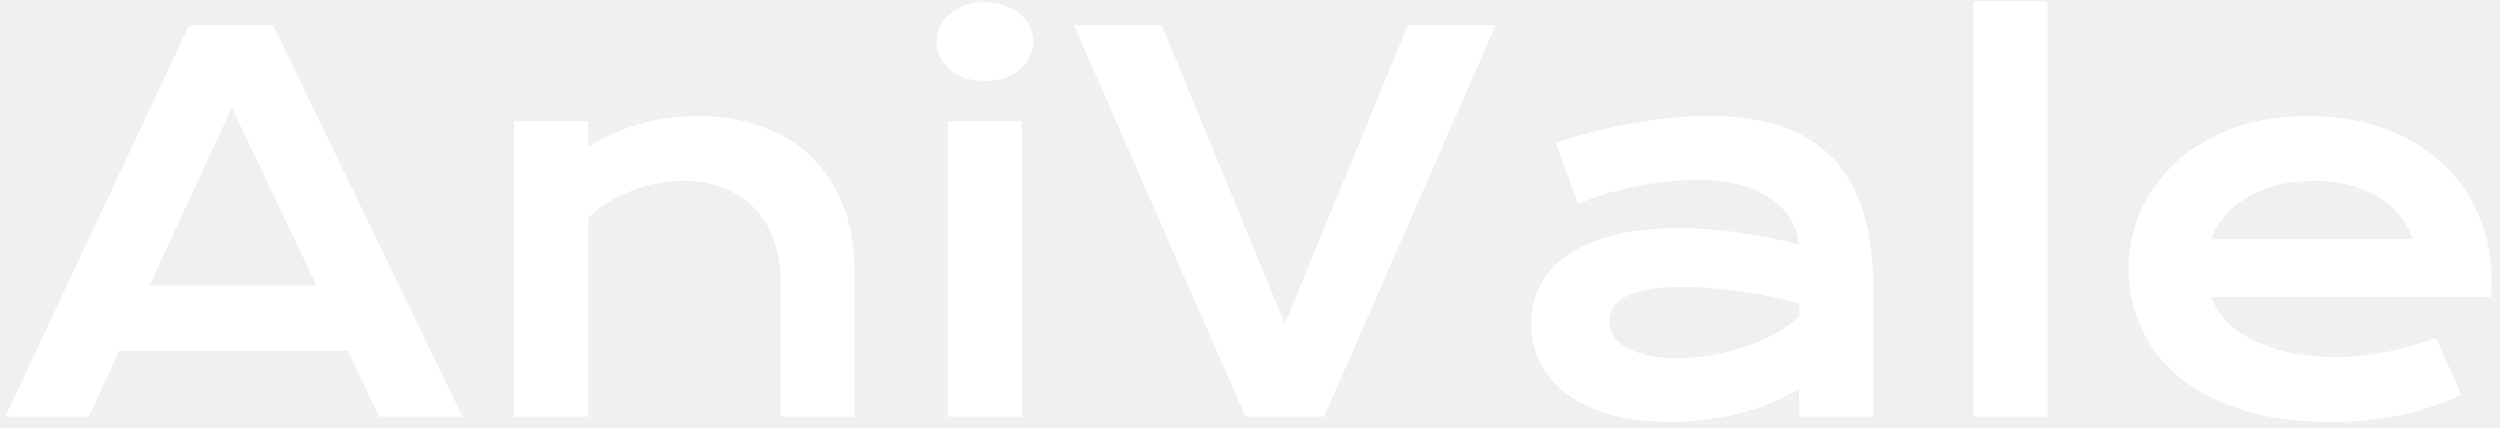
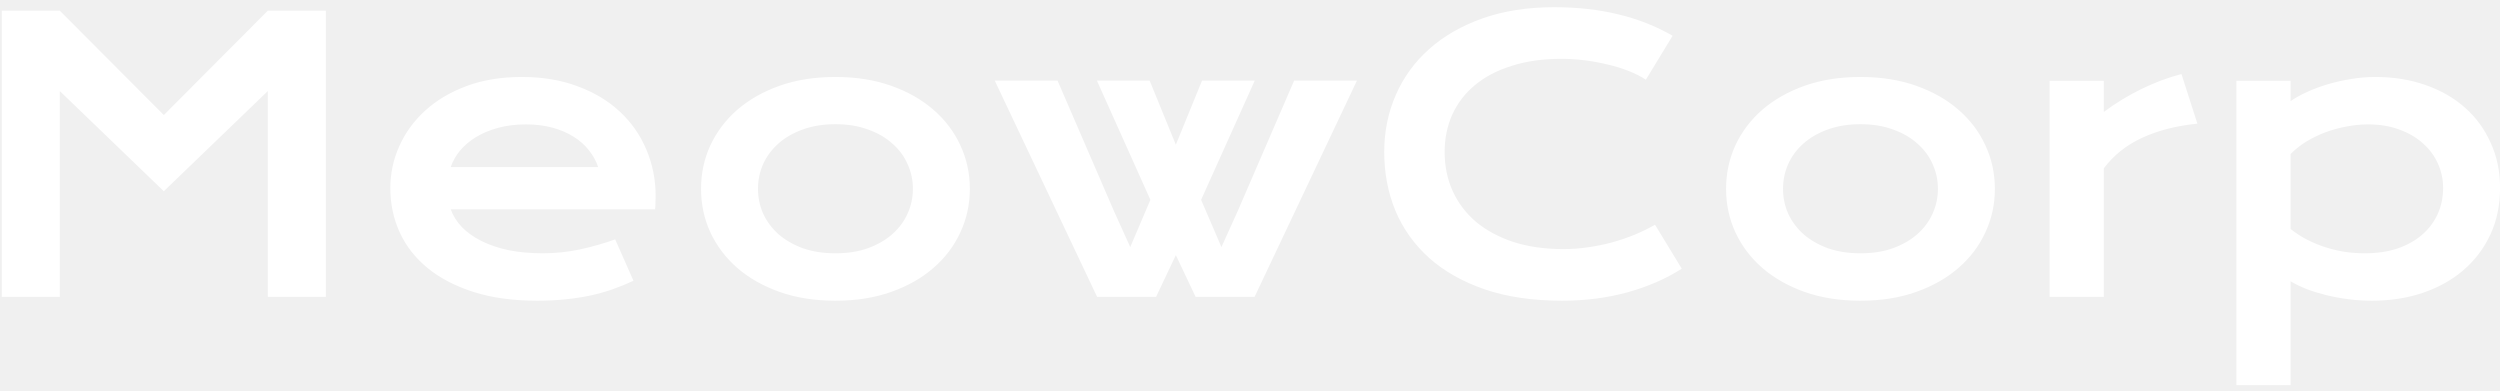
- <svg xmlns="http://www.w3.org/2000/svg" width="234" height="40" viewBox="0 0 234 40" fill="none">
-   <path d="M17.695 2.367H25.57L43.289 39H35.484L32.555 32.836H11.156L8.32 39H0.492L17.695 2.367ZM29.625 26.719L21.703 10.078L13.992 26.719H29.625ZM48.117 11.344H55.055V13.688C56.898 12.641 58.656 11.906 60.328 11.484C62.016 11.062 63.664 10.852 65.273 10.852C67.383 10.852 69.336 11.164 71.133 11.789C72.93 12.398 74.484 13.312 75.797 14.531C77.109 15.75 78.133 17.273 78.867 19.102C79.617 20.914 79.992 23.016 79.992 25.406V39H73.078V26.531C73.078 25.016 72.859 23.664 72.422 22.477C72 21.273 71.383 20.266 70.57 19.453C69.773 18.625 68.797 18 67.641 17.578C66.5 17.141 65.219 16.922 63.797 16.922C63.047 16.922 62.273 17 61.477 17.156C60.695 17.312 59.922 17.539 59.156 17.836C58.406 18.117 57.68 18.477 56.977 18.914C56.273 19.336 55.633 19.82 55.055 20.367V39H48.117V11.344ZM92.18 7.57C91.492 7.57 90.867 7.477 90.305 7.289C89.758 7.086 89.289 6.82 88.898 6.492C88.508 6.148 88.203 5.758 87.984 5.32C87.781 4.867 87.68 4.391 87.68 3.891C87.68 3.375 87.781 2.898 87.984 2.461C88.203 2.008 88.508 1.617 88.898 1.289C89.289 0.961 89.758 0.703 90.305 0.516C90.867 0.312 91.492 0.211 92.18 0.211C92.883 0.211 93.508 0.312 94.055 0.516C94.617 0.703 95.094 0.961 95.484 1.289C95.875 1.617 96.172 2.008 96.375 2.461C96.594 2.898 96.703 3.375 96.703 3.891C96.703 4.391 96.594 4.867 96.375 5.32C96.172 5.758 95.875 6.148 95.484 6.492C95.094 6.82 94.617 7.086 94.055 7.289C93.508 7.477 92.883 7.57 92.18 7.57ZM88.711 11.344H95.648V39H88.711V11.344ZM100.523 2.367H108.75L120.258 30.305L131.766 2.367H139.992L123.938 39H116.578L100.523 2.367ZM143.32 30.281C143.32 28.953 143.609 27.742 144.188 26.648C144.766 25.555 145.633 24.617 146.789 23.836C147.945 23.039 149.383 22.43 151.102 22.008C152.836 21.57 154.852 21.352 157.148 21.352C158.852 21.352 160.641 21.477 162.516 21.727C164.406 21.977 166.352 22.359 168.352 22.875C168.273 22 168.008 21.195 167.555 20.461C167.102 19.711 166.469 19.07 165.656 18.539C164.859 17.992 163.891 17.57 162.75 17.273C161.625 16.977 160.344 16.828 158.906 16.828C158.125 16.828 157.266 16.875 156.328 16.969C155.391 17.062 154.422 17.203 153.422 17.391C152.422 17.578 151.43 17.812 150.445 18.094C149.477 18.375 148.57 18.711 147.727 19.102L145.617 13.406C146.664 13.031 147.781 12.688 148.969 12.375C150.172 12.062 151.398 11.797 152.648 11.578C153.898 11.344 155.148 11.164 156.398 11.039C157.648 10.914 158.859 10.852 160.031 10.852C165.203 10.852 169.047 12.172 171.562 14.812C174.078 17.453 175.336 21.5 175.336 26.953V39H168.398V36.398C167.68 36.82 166.891 37.219 166.031 37.594C165.188 37.969 164.266 38.297 163.266 38.578C162.266 38.859 161.188 39.078 160.031 39.234C158.891 39.406 157.68 39.492 156.398 39.492C154.242 39.492 152.344 39.258 150.703 38.789C149.078 38.32 147.719 37.672 146.625 36.844C145.531 36.016 144.703 35.047 144.141 33.938C143.594 32.812 143.32 31.594 143.32 30.281ZM150.633 30.047C150.633 30.5 150.75 30.938 150.984 31.359C151.219 31.766 151.594 32.133 152.109 32.461C152.625 32.773 153.281 33.031 154.078 33.234C154.891 33.422 155.867 33.516 157.008 33.516C158.227 33.516 159.406 33.406 160.547 33.188C161.688 32.969 162.75 32.68 163.734 32.32C164.719 31.961 165.609 31.547 166.406 31.078C167.203 30.609 167.867 30.125 168.398 29.625V28.406C167.336 28.109 166.281 27.859 165.234 27.656C164.203 27.453 163.211 27.297 162.258 27.188C161.32 27.062 160.43 26.977 159.586 26.93C158.758 26.883 158.031 26.859 157.406 26.859C156.109 26.859 155.031 26.945 154.172 27.117C153.312 27.289 152.617 27.523 152.086 27.82C151.555 28.102 151.18 28.438 150.961 28.828C150.742 29.219 150.633 29.625 150.633 30.047ZM184.711 0.117H191.648V39H184.711V0.117ZM199.242 25.078C199.242 23.203 199.625 21.414 200.391 19.711C201.156 17.992 202.258 16.477 203.695 15.164C205.133 13.852 206.891 12.805 208.969 12.023C211.062 11.242 213.438 10.852 216.094 10.852C218.734 10.852 221.109 11.25 223.219 12.047C225.344 12.828 227.141 13.906 228.609 15.281C230.094 16.656 231.227 18.273 232.008 20.133C232.805 21.992 233.203 23.984 233.203 26.109C233.203 26.375 233.195 26.664 233.18 26.977C233.18 27.273 233.164 27.547 233.133 27.797H206.977C207.273 28.625 207.75 29.383 208.406 30.07C209.078 30.758 209.914 31.352 210.914 31.852C211.914 32.352 213.07 32.742 214.383 33.023C215.695 33.289 217.148 33.422 218.742 33.422C220.336 33.422 221.922 33.258 223.5 32.93C225.078 32.586 226.586 32.156 228.023 31.641L230.367 36.938C229.461 37.359 228.539 37.734 227.602 38.062C226.68 38.375 225.711 38.641 224.695 38.859C223.695 39.062 222.641 39.219 221.531 39.328C220.438 39.438 219.281 39.492 218.062 39.492C214.953 39.492 212.227 39.117 209.883 38.367C207.539 37.617 205.578 36.594 204 35.297C202.422 34 201.234 32.477 200.438 30.727C199.641 28.977 199.242 27.094 199.242 25.078ZM225.844 22.383C225.594 21.617 225.203 20.906 224.672 20.25C224.156 19.578 223.508 19 222.727 18.516C221.945 18.016 221.039 17.625 220.008 17.344C218.977 17.062 217.844 16.922 216.609 16.922C215.297 16.922 214.102 17.07 213.023 17.367C211.945 17.664 211 18.062 210.188 18.562C209.375 19.062 208.695 19.641 208.148 20.297C207.617 20.953 207.227 21.648 206.977 22.383H225.844Z" fill="white" />
+ <svg xmlns="http://www.w3.org/2000/svg" width="320" height="50" viewBox="0 0 320 50" fill="none">
+   <path d="M0.227 1.367H7.656L20.969 14.727L34.281 1.367H41.711V38H34.281V11.656L20.969 24.477L7.656 11.656V38H0.227V1.367ZM49.961 24.078C49.961 22.203 50.344 20.414 51.109 18.711C51.875 16.992 52.977 15.477 54.414 14.164C55.852 12.852 57.609 11.805 59.688 11.023C61.781 10.242 64.156 9.852 66.812 9.852C69.453 9.852 71.828 10.25 73.938 11.047C76.062 11.828 77.859 12.906 79.328 14.281C80.812 15.656 81.945 17.273 82.727 19.133C83.523 20.992 83.922 22.984 83.922 25.109C83.922 25.375 83.914 25.664 83.898 25.977C83.898 26.273 83.883 26.547 83.852 26.797H57.695C57.992 27.625 58.469 28.383 59.125 29.07C59.797 29.758 60.633 30.352 61.633 30.852C62.633 31.352 63.789 31.742 65.102 32.023C66.414 32.289 67.867 32.422 69.461 32.422C71.055 32.422 72.641 32.258 74.219 31.93C75.797 31.586 77.305 31.156 78.742 30.641L81.086 35.938C80.18 36.359 79.258 36.734 78.32 37.062C77.398 37.375 76.43 37.641 75.414 37.859C74.414 38.062 73.359 38.219 72.25 38.328C71.156 38.438 70 38.492 68.781 38.492C65.672 38.492 62.945 38.117 60.602 37.367C58.258 36.617 56.297 35.594 54.719 34.297C53.141 33 51.953 31.477 51.156 29.727C50.359 27.977 49.961 26.094 49.961 24.078ZM76.562 21.383C76.312 20.617 75.922 19.906 75.391 19.25C74.875 18.578 74.227 18 73.445 17.516C72.664 17.016 71.758 16.625 70.727 16.344C69.695 16.062 68.562 15.922 67.328 15.922C66.016 15.922 64.82 16.07 63.742 16.367C62.664 16.664 61.719 17.062 60.906 17.562C60.094 18.062 59.414 18.641 58.867 19.297C58.336 19.953 57.945 20.648 57.695 21.383H76.562ZM89.734 24.172C89.734 22.188 90.133 20.328 90.93 18.594C91.742 16.859 92.891 15.344 94.375 14.047C95.875 12.75 97.68 11.727 99.789 10.977C101.914 10.227 104.297 9.852 106.938 9.852C109.578 9.852 111.953 10.227 114.062 10.977C116.188 11.727 117.992 12.75 119.477 14.047C120.977 15.344 122.125 16.859 122.922 18.594C123.734 20.328 124.141 22.188 124.141 24.172C124.141 26.156 123.734 28.016 122.922 29.75C122.125 31.484 120.977 33 119.477 34.297C117.992 35.594 116.188 36.617 114.062 37.367C111.953 38.117 109.578 38.492 106.938 38.492C104.297 38.492 101.914 38.117 99.789 37.367C97.68 36.617 95.875 35.594 94.375 34.297C92.891 33 91.742 31.484 90.93 29.75C90.133 28.016 89.734 26.156 89.734 24.172ZM97.023 24.172C97.023 25.281 97.242 26.336 97.68 27.336C98.133 28.32 98.781 29.195 99.625 29.961C100.484 30.711 101.523 31.312 102.742 31.766C103.977 32.203 105.375 32.422 106.938 32.422C108.5 32.422 109.891 32.203 111.109 31.766C112.344 31.312 113.383 30.711 114.227 29.961C115.086 29.195 115.734 28.32 116.172 27.336C116.625 26.336 116.852 25.281 116.852 24.172C116.852 23.062 116.625 22.008 116.172 21.008C115.734 20.008 115.086 19.133 114.227 18.383C113.383 17.617 112.344 17.016 111.109 16.578C109.891 16.125 108.5 15.898 106.938 15.898C105.375 15.898 103.977 16.125 102.742 16.578C101.523 17.016 100.484 17.617 99.625 18.383C98.781 19.133 98.133 20.008 97.68 21.008C97.242 22.008 97.023 23.062 97.023 24.172ZM127.328 10.32H135.367L142.562 26.961L144.672 31.625L147.25 25.578L140.406 10.32H147.156L150.508 18.523L153.859 10.32H160.609L153.742 25.578L156.344 31.625L158.453 26.961L165.648 10.32H173.688L160.586 38H153.039L150.508 32.656L147.977 38H140.43L127.328 10.32ZM177.18 19.461C177.18 16.852 177.672 14.422 178.656 12.172C179.641 9.906 181.062 7.945 182.922 6.289C184.797 4.617 187.078 3.305 189.766 2.352C192.469 1.398 195.523 0.922 198.93 0.922C201.914 0.922 204.648 1.227 207.133 1.836C209.633 2.43 211.953 3.344 214.094 4.578L210.672 10.203C210.031 9.781 209.289 9.406 208.445 9.078C207.617 8.75 206.727 8.477 205.773 8.258C204.836 8.023 203.859 7.844 202.844 7.719C201.844 7.594 200.852 7.531 199.867 7.531C197.492 7.531 195.375 7.828 193.516 8.422C191.656 9 190.086 9.82 188.805 10.883C187.539 11.93 186.57 13.188 185.898 14.656C185.242 16.109 184.914 17.711 184.914 19.461C184.914 21.273 185.258 22.938 185.945 24.453C186.633 25.969 187.625 27.281 188.922 28.391C190.234 29.484 191.828 30.344 193.703 30.969C195.594 31.578 197.727 31.883 200.102 31.883C201.18 31.883 202.25 31.805 203.312 31.648C204.375 31.492 205.398 31.281 206.383 31.016C207.383 30.734 208.344 30.406 209.266 30.031C210.188 29.641 211.047 29.219 211.844 28.766L215.266 34.391C213.266 35.672 210.953 36.68 208.328 37.414C205.703 38.133 202.914 38.492 199.961 38.492C196.195 38.492 192.891 38.008 190.047 37.039C187.203 36.055 184.828 34.711 182.922 33.008C181.016 31.289 179.578 29.273 178.609 26.961C177.656 24.633 177.18 22.133 177.18 19.461ZM220.938 24.172C220.938 22.188 221.336 20.328 222.133 18.594C222.945 16.859 224.094 15.344 225.578 14.047C227.078 12.75 228.883 11.727 230.992 10.977C233.117 10.227 235.5 9.852 238.141 9.852C240.781 9.852 243.156 10.227 245.266 10.977C247.391 11.727 249.195 12.75 250.68 14.047C252.18 15.344 253.328 16.859 254.125 18.594C254.938 20.328 255.344 22.188 255.344 24.172C255.344 26.156 254.938 28.016 254.125 29.75C253.328 31.484 252.18 33 250.68 34.297C249.195 35.594 247.391 36.617 245.266 37.367C243.156 38.117 240.781 38.492 238.141 38.492C235.5 38.492 233.117 38.117 230.992 37.367C228.883 36.617 227.078 35.594 225.578 34.297C224.094 33 222.945 31.484 222.133 29.75C221.336 28.016 220.938 26.156 220.938 24.172ZM228.227 24.172C228.227 25.281 228.445 26.336 228.883 27.336C229.336 28.32 229.984 29.195 230.828 29.961C231.688 30.711 232.727 31.312 233.945 31.766C235.18 32.203 236.578 32.422 238.141 32.422C239.703 32.422 241.094 32.203 242.312 31.766C243.547 31.312 244.586 30.711 245.43 29.961C246.289 29.195 246.938 28.32 247.375 27.336C247.828 26.336 248.055 25.281 248.055 24.172C248.055 23.062 247.828 22.008 247.375 21.008C246.938 20.008 246.289 19.133 245.43 18.383C244.586 17.617 243.547 17.016 242.312 16.578C241.094 16.125 239.703 15.898 238.141 15.898C236.578 15.898 235.18 16.125 233.945 16.578C232.727 17.016 231.688 17.617 230.828 18.383C229.984 19.133 229.336 20.008 228.883 21.008C228.445 22.008 228.227 23.062 228.227 24.172ZM262.352 10.344H269.289V14.328C270.82 13.188 272.438 12.203 274.141 11.375C275.844 10.547 277.539 9.914 279.227 9.477L281.266 15.828C278.594 16.094 276.242 16.695 274.211 17.633C272.195 18.555 270.555 19.859 269.289 21.547V38H262.352V10.344ZM293.195 49.297H286.258V10.344H293.195V12.945C293.805 12.523 294.523 12.125 295.352 11.75C296.18 11.375 297.07 11.047 298.023 10.766C298.977 10.484 299.961 10.266 300.977 10.109C301.992 9.938 303.008 9.852 304.023 9.852C306.367 9.852 308.516 10.195 310.469 10.883C312.438 11.57 314.125 12.539 315.531 13.789C316.938 15.039 318.031 16.539 318.812 18.289C319.609 20.023 320.008 21.945 320.008 24.055C320.008 26.258 319.594 28.25 318.766 30.031C317.938 31.797 316.789 33.312 315.32 34.578C313.867 35.828 312.133 36.797 310.117 37.484C308.117 38.156 305.945 38.492 303.602 38.492C302.602 38.492 301.609 38.43 300.625 38.305C299.656 38.18 298.719 38.008 297.812 37.789C296.922 37.57 296.078 37.312 295.281 37.016C294.5 36.703 293.805 36.367 293.195 36.008V49.297ZM293.195 29.305C293.898 29.867 294.641 30.344 295.422 30.734C296.203 31.125 297 31.445 297.812 31.695C298.625 31.945 299.445 32.133 300.273 32.258C301.102 32.367 301.906 32.422 302.688 32.422C304.281 32.422 305.695 32.211 306.93 31.789C308.18 31.352 309.227 30.758 310.07 30.008C310.93 29.258 311.586 28.375 312.039 27.359C312.492 26.344 312.719 25.242 312.719 24.055C312.719 22.945 312.492 21.898 312.039 20.914C311.602 19.93 310.961 19.07 310.117 18.336C309.289 17.586 308.281 17 307.094 16.578C305.922 16.141 304.602 15.922 303.133 15.922C302.195 15.922 301.258 16.016 300.32 16.203C299.383 16.375 298.477 16.625 297.602 16.953C296.742 17.281 295.93 17.68 295.164 18.148C294.414 18.617 293.758 19.141 293.195 19.719V29.305Z" fill="white" />
</svg>
